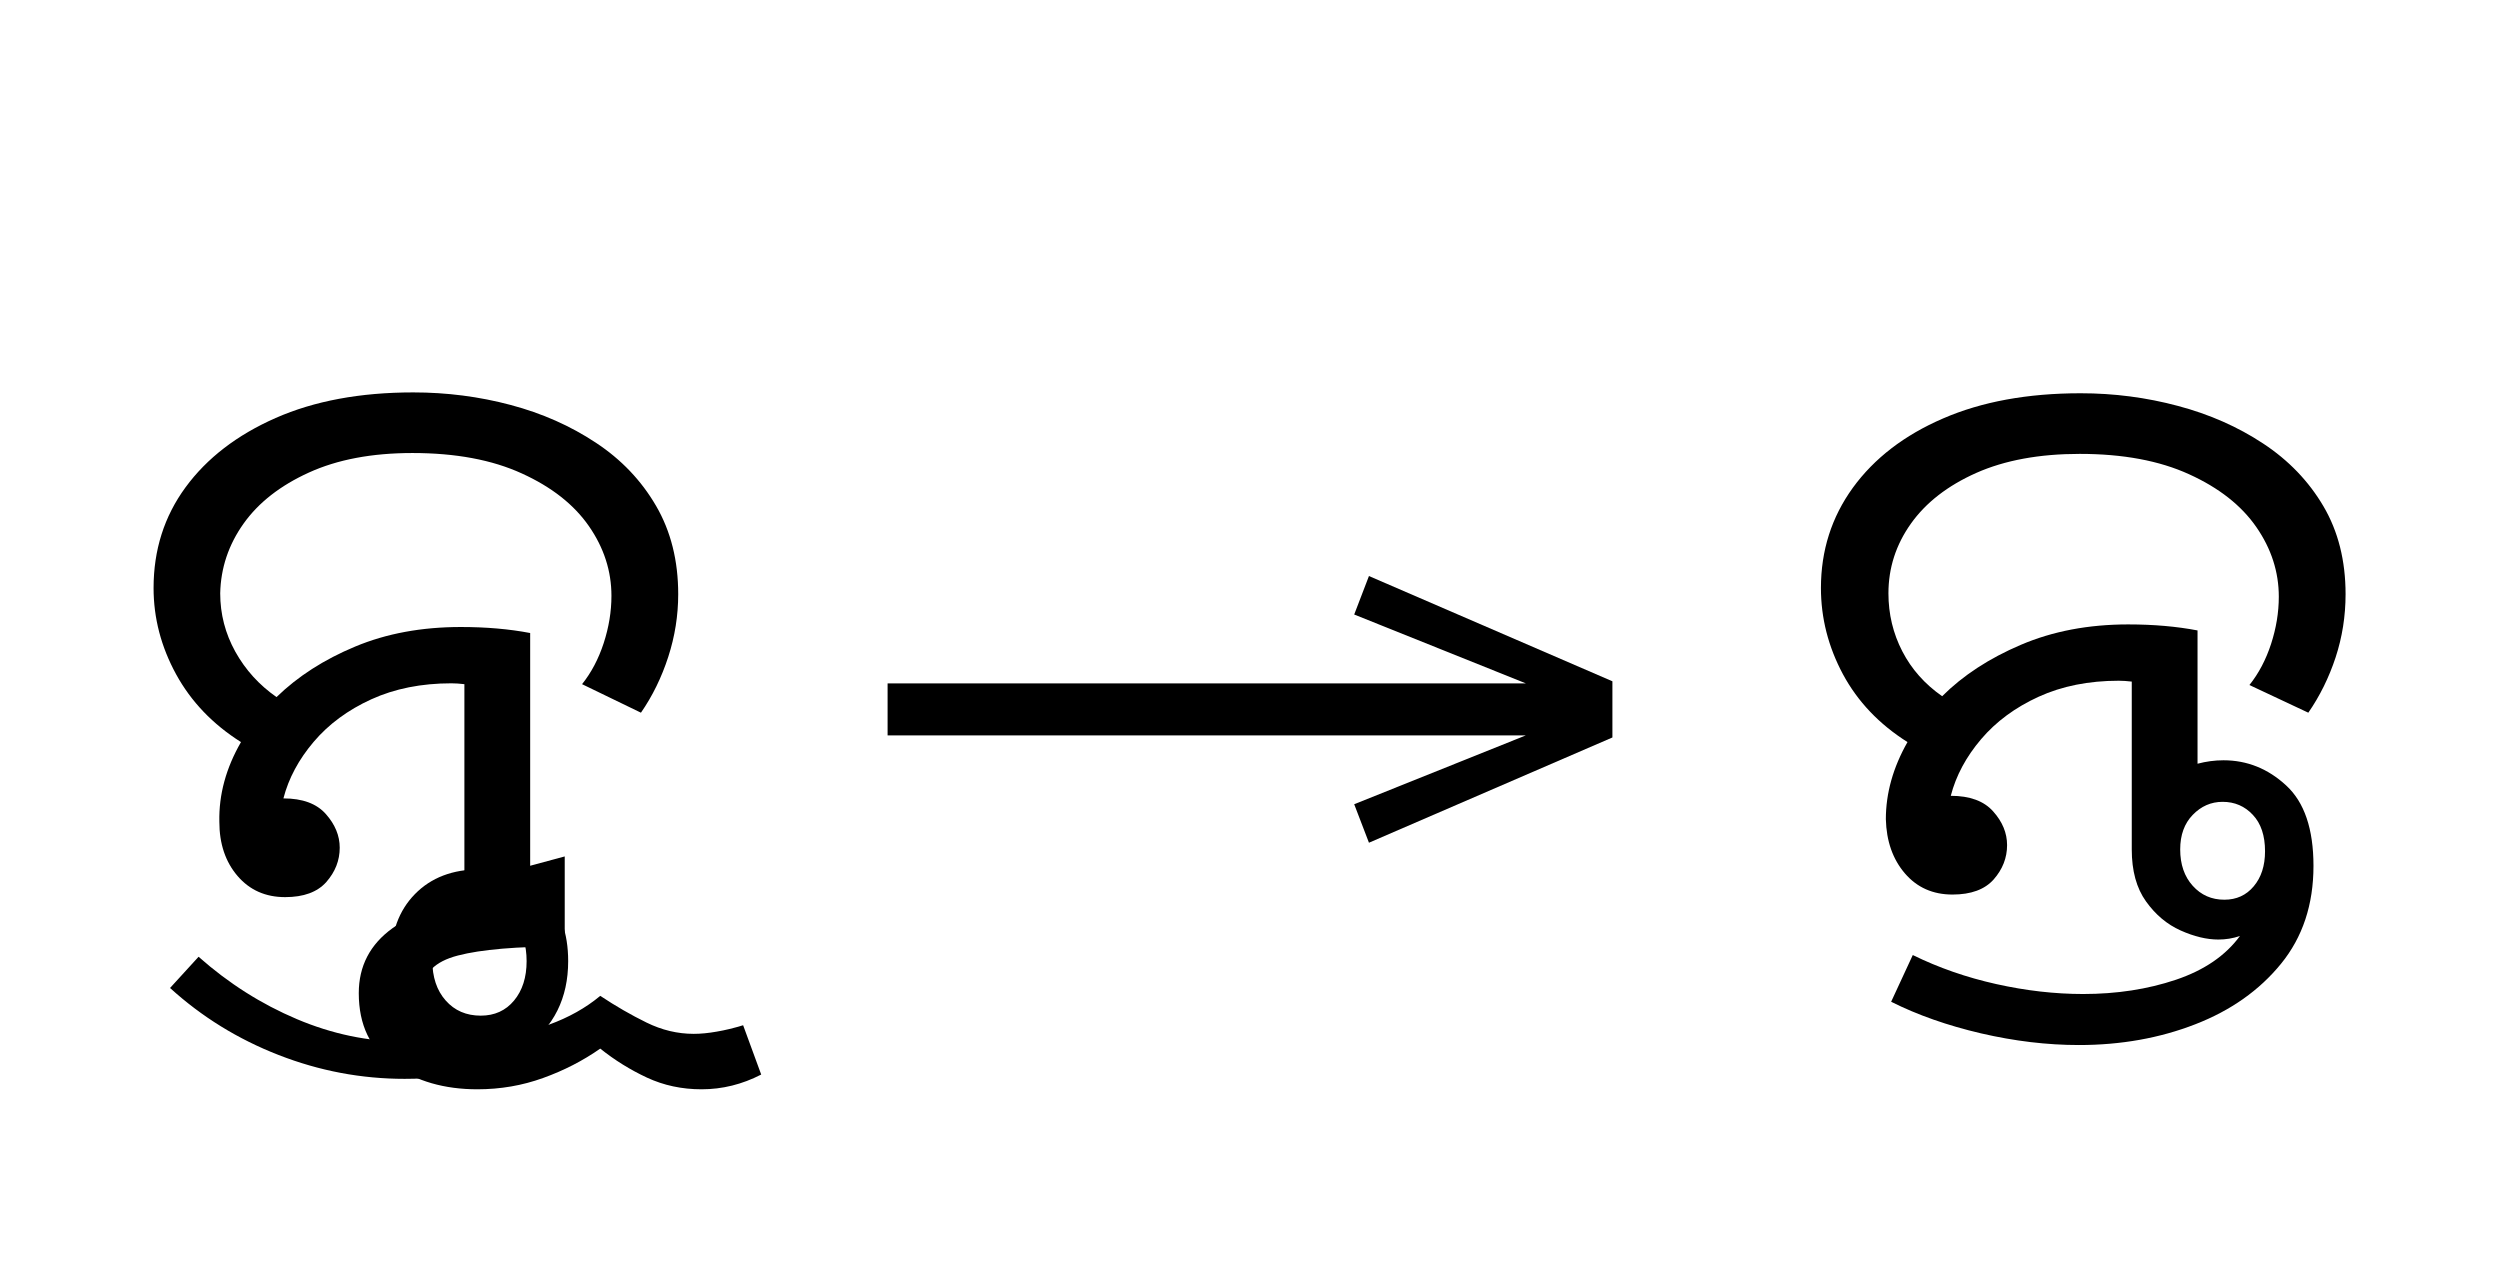
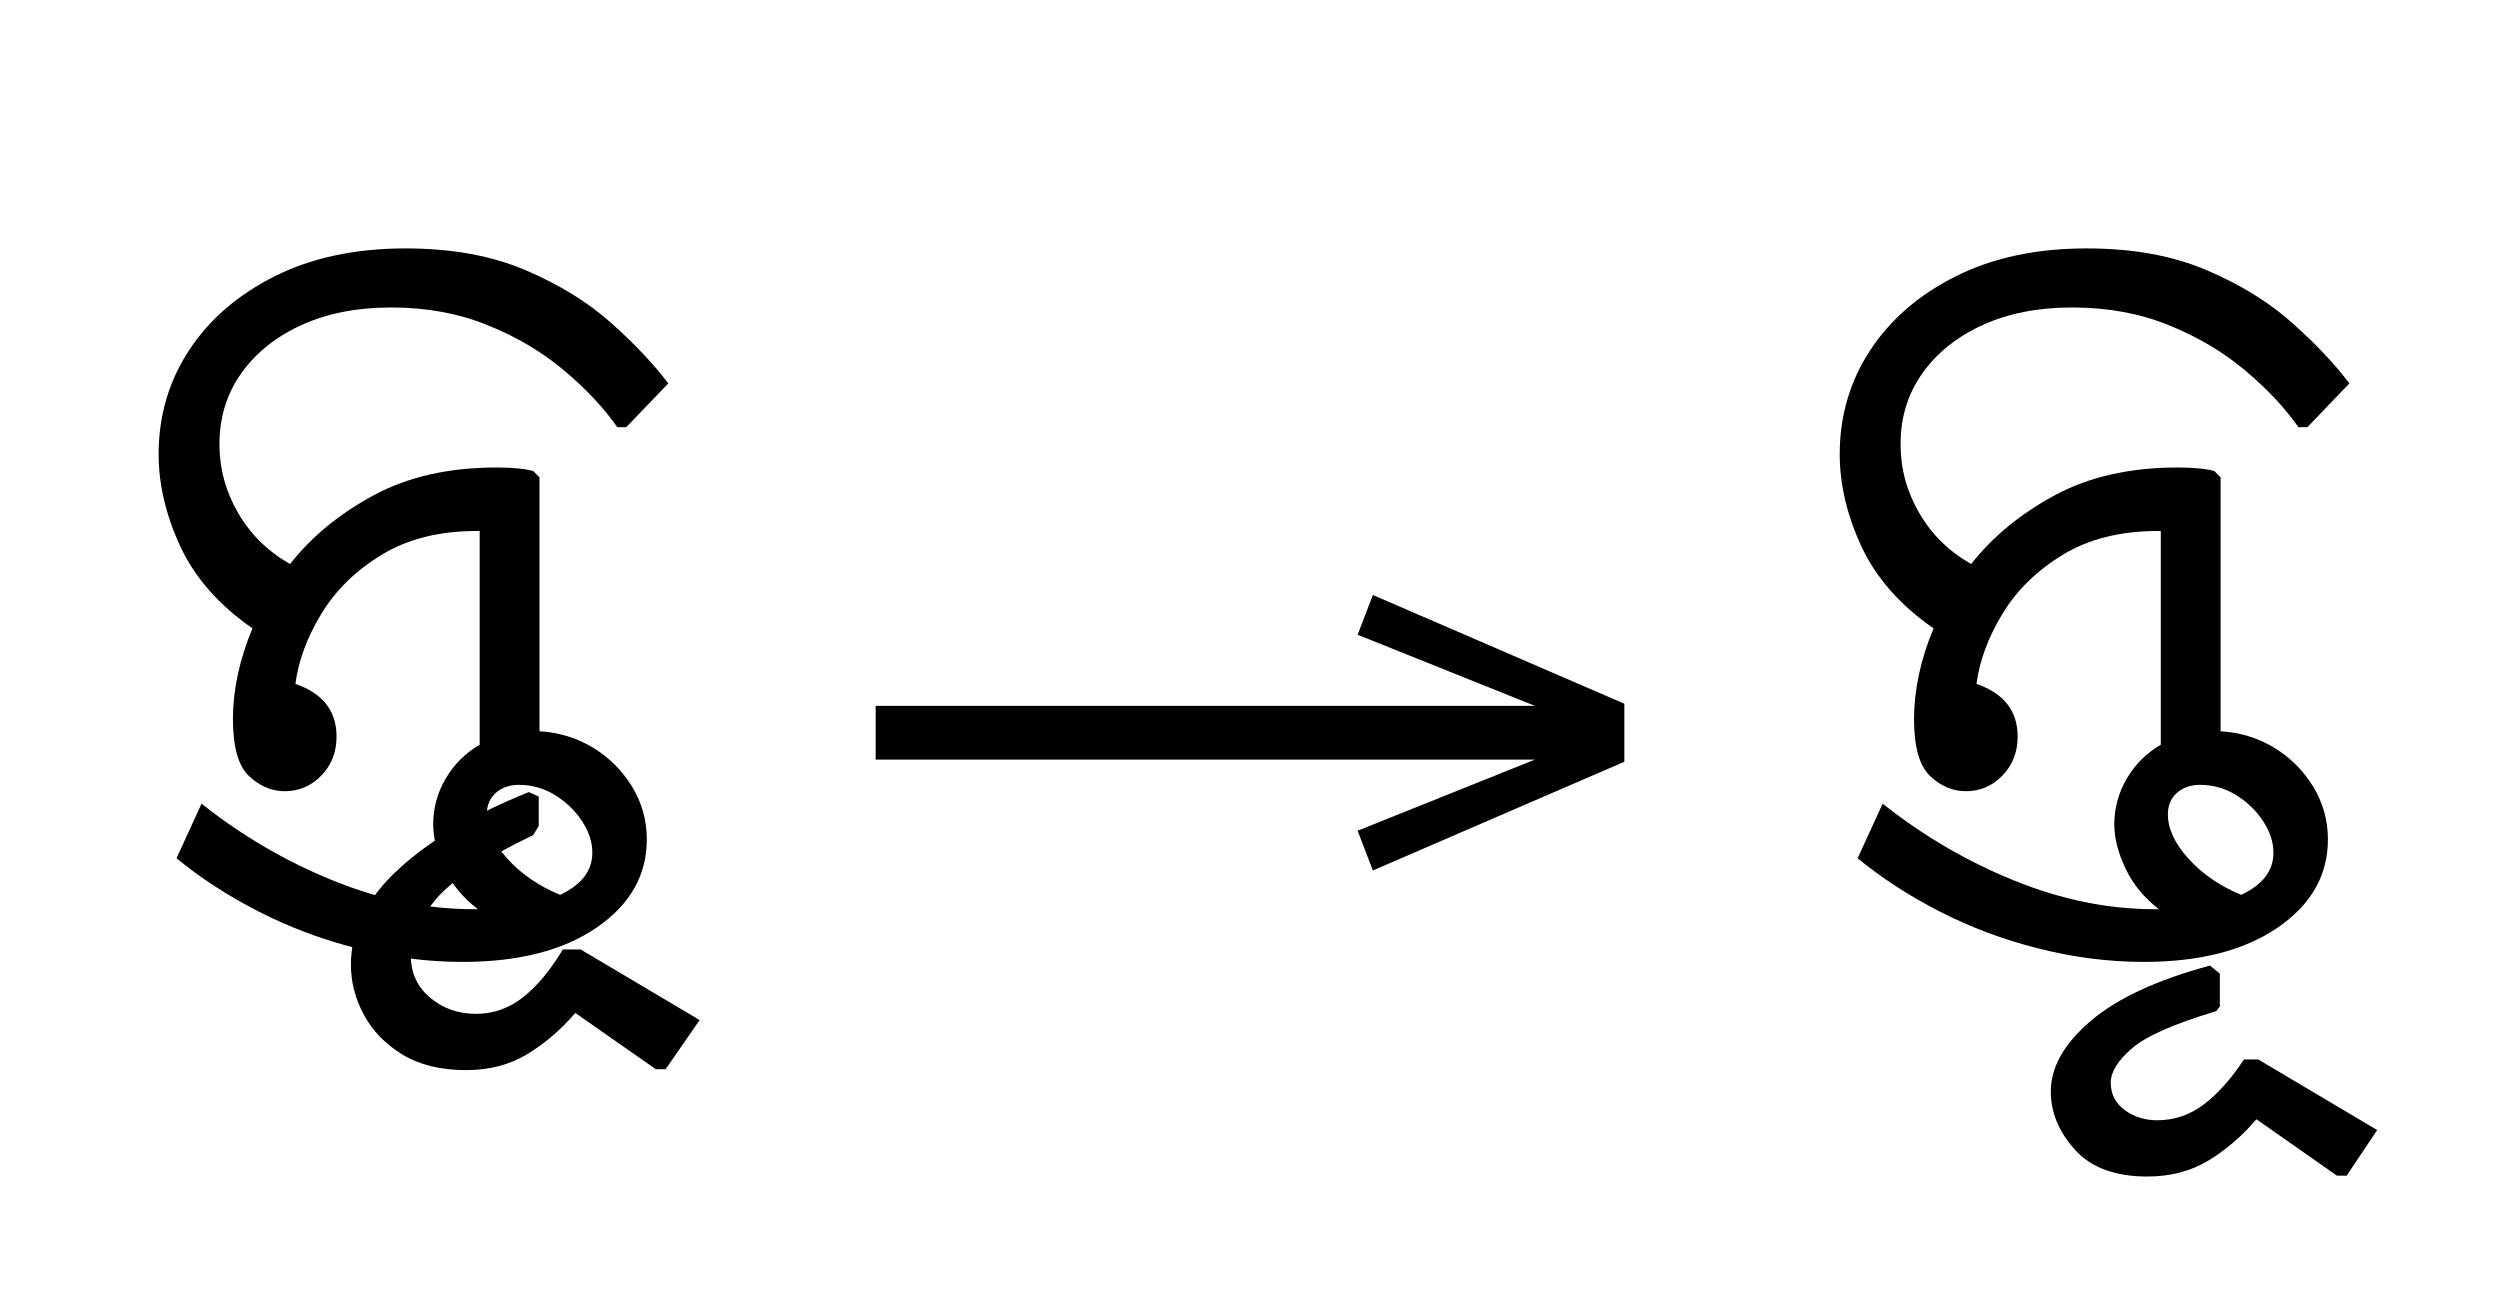
- <svg xmlns="http://www.w3.org/2000/svg" xmlns:xlink="http://www.w3.org/1999/xlink" version="1.1" width="100%" id="oriya-blws" viewBox="0 0 397.129 201.406">
+ <svg xmlns="http://www.w3.org/2000/svg" xmlns:xlink="http://www.w3.org/1999/xlink" version="1.1" width="100%" id="oriya-blws" viewBox="0 0 384.473 201.406">
  <defs>
    <g>
      <symbol overflow="visible" id="oriya-blws:id0:glyph0-0">
-         <path style="stroke:none;" d="M 90.094 -78.547 L 90.094 0 L 44.875 0 L 44.875 -78.547 Z M 84.484 -5.609 L 84.484 -72.938 L 50.484 -72.938 L 50.484 -5.609 Z M 84.484 -5.609 " />
+         <path style="stroke:none;" d="M 10.344 0 L 10.344 -78.547 L 55.547 -78.547 L 55.547 0 Z M 15.953 -5.609 L 49.938 -5.609 L 49.938 -72.938 L 15.953 -72.938 Z M 15.953 -5.609 " />
      </symbol>
      <symbol overflow="visible" id="oriya-blws:id0:glyph0-1">
-         <path style="stroke:none;" d="M 11.875 -18.812 C 11.801 -22.258 12.719 -25.633 14.625 -28.938 C 11.031 -31.207 8.281 -34.082 6.375 -37.562 C 4.469 -41.051 3.516 -44.703 3.516 -48.516 C 3.516 -53.348 4.867 -57.613 7.578 -61.312 C 10.297 -65.02 14.113 -67.957 19.031 -70.125 C 23.945 -72.289 29.773 -73.375 36.516 -73.375 C 40.773 -73.375 44.898 -72.844 48.891 -71.781 C 52.891 -70.719 56.5 -69.117 59.719 -66.984 C 62.945 -64.859 65.5 -62.18 67.375 -58.953 C 69.25 -55.734 70.188 -51.992 70.188 -47.734 C 70.188 -45.023 69.766 -42.367 68.922 -39.766 C 68.078 -37.16 66.922 -34.797 65.453 -32.672 L 57.969 -36.297 C 59.145 -37.766 60.062 -39.504 60.719 -41.516 C 61.375 -43.535 61.703 -45.535 61.703 -47.516 C 61.703 -50.672 60.75 -53.625 58.844 -56.375 C 56.938 -59.125 54.094 -61.359 50.312 -63.078 C 46.539 -64.805 41.906 -65.672 36.406 -65.672 C 31.27 -65.672 26.883 -64.844 23.25 -63.188 C 19.625 -61.539 16.859 -59.379 14.953 -56.703 C 13.047 -54.023 12.055 -51.07 11.984 -47.844 C 11.984 -45.207 12.625 -42.734 13.906 -40.422 C 15.195 -38.109 16.941 -36.188 19.141 -34.656 C 21.848 -37.289 25.18 -39.43 29.141 -41.078 C 33.109 -42.734 37.582 -43.562 42.562 -43.562 C 45.789 -43.562 48.727 -43.305 51.375 -42.797 L 51.375 -9.797 L 43.016 -9.797 L 43.016 -36.297 C 42.422 -36.367 41.867 -36.406 41.359 -36.406 C 37.547 -36.406 34.156 -35.727 31.188 -34.375 C 28.219 -33.02 25.781 -31.223 23.875 -28.984 C 21.969 -26.742 20.68 -24.344 20.016 -21.781 C 22.441 -21.781 24.238 -21.117 25.406 -19.797 C 26.582 -18.473 27.172 -17.047 27.172 -15.516 C 27.172 -13.898 26.602 -12.445 25.469 -11.156 C 24.332 -9.875 22.586 -9.234 20.234 -9.234 C 17.742 -9.234 15.727 -10.129 14.188 -11.922 C 12.645 -13.723 11.875 -16.02 11.875 -18.812 Z M 11.875 -18.812 " />
+         <path style="stroke:none;" d="M 8.797 -5.062 C 13.785 -1.102 19.176 2.047 24.969 4.391 C 30.758 6.742 36.516 7.922 42.234 7.922 C 42.453 7.922 42.641 7.922 42.797 7.922 C 40.961 6.523 39.586 4.852 38.672 2.906 C 37.754 0.969 37.297 -0.844 37.297 -2.531 C 37.297 -4.508 37.805 -6.379 38.828 -8.141 C 39.859 -9.898 41.254 -11.289 43.016 -12.312 L 43.016 -38.609 L 42.688 -38.609 C 38.062 -38.609 34.156 -37.633 30.969 -35.688 C 27.781 -33.75 25.305 -31.332 23.547 -28.438 C 21.785 -25.539 20.719 -22.66 20.344 -19.797 C 23.719 -18.629 25.406 -16.469 25.406 -13.312 C 25.406 -11.406 24.781 -9.805 23.531 -8.516 C 22.289 -7.234 20.789 -6.594 19.031 -6.594 C 17.414 -6.594 15.945 -7.219 14.625 -8.469 C 13.312 -9.719 12.656 -12.066 12.656 -15.516 C 12.656 -17.203 12.852 -19 13.25 -20.906 C 13.656 -22.812 14.258 -24.719 15.062 -26.625 C 10.957 -29.477 8.004 -32.828 6.203 -36.672 C 4.41 -40.523 3.516 -44.32 3.516 -48.062 C 3.516 -52.758 4.758 -57.016 7.25 -60.828 C 9.75 -64.641 13.27 -67.68 17.812 -69.953 C 22.363 -72.234 27.719 -73.375 33.875 -73.375 C 39.594 -73.375 44.539 -72.473 48.719 -70.672 C 52.906 -68.879 56.426 -66.695 59.281 -64.125 C 62.145 -61.562 64.457 -59.109 66.219 -56.766 L 61.047 -51.375 L 59.953 -51.375 C 58.266 -53.789 56.062 -56.133 53.344 -58.406 C 50.633 -60.676 47.5 -62.523 43.938 -63.953 C 40.383 -65.391 36.445 -66.109 32.125 -66.109 C 27.938 -66.109 24.266 -65.391 21.109 -63.953 C 17.961 -62.523 15.488 -60.547 13.688 -58.016 C 11.895 -55.492 11 -52.582 11 -49.281 C 11 -46.27 11.77 -43.441 13.312 -40.797 C 14.852 -38.16 16.977 -36.078 19.688 -34.547 C 22.332 -37.91 25.758 -40.727 29.969 -43 C 34.188 -45.281 39.227 -46.422 45.094 -46.422 C 46.051 -46.422 46.914 -46.383 47.688 -46.312 C 48.457 -46.238 49.098 -46.129 49.609 -45.984 L 50.375 -45.203 L 50.375 -13.969 C 52.801 -13.82 55.004 -13.145 56.984 -11.938 C 58.961 -10.727 60.555 -9.133 61.766 -7.156 C 62.973 -5.176 63.578 -3.008 63.578 -0.656 C 63.578 3.738 61.523 7.348 57.422 10.172 C 53.316 12.992 47.816 14.406 40.922 14.406 C 36.598 14.406 32.27 13.852 27.938 12.75 C 23.613 11.656 19.562 10.133 15.781 8.188 C 12.008 6.25 8.656 4.07 5.719 1.656 Z M 43.891 -3.734 C 43.891 -1.973 44.734 -0.16 46.422 1.703 C 48.109 3.578 50.27 5.062 52.906 6.156 C 55.551 4.914 56.875 3.191 56.875 0.984 C 56.875 -0.328 56.453 -1.625 55.609 -2.906 C 54.766 -4.195 53.66 -5.266 52.297 -6.109 C 50.941 -6.953 49.457 -7.375 47.844 -7.375 C 46.676 -7.375 45.723 -7.039 44.984 -6.375 C 44.254 -5.719 43.891 -4.836 43.891 -3.734 Z M 43.891 -3.734 " />
      </symbol>
      <symbol overflow="visible" id="oriya-blws:id0:glyph0-2">
-         <path style="stroke:none;" d="M 53.016 -1.094 C 53.016 3.594 51.195 7.254 47.562 9.891 C 43.938 12.535 38.828 13.859 32.234 13.859 C 26.734 13.859 21.395 12.848 16.219 10.828 C 11.051 8.816 6.453 5.977 2.422 2.312 L 6.047 -1.656 C 9.859 1.719 14.02 4.359 18.531 6.266 C 23.039 8.172 27.609 9.125 32.234 9.125 C 33.473 9.125 34.68 9.086 35.859 9.016 C 34.023 7.992 32.664 6.582 31.781 4.781 C 30.906 2.988 30.469 0.992 30.469 -1.203 C 30.469 -4.723 31.492 -7.531 33.547 -9.625 C 35.598 -11.719 38.348 -12.766 41.797 -12.766 C 45.242 -12.766 47.973 -11.719 49.984 -9.625 C 52.004 -7.531 53.016 -4.688 53.016 -1.094 Z M 41.906 5.828 C 43.664 5.828 45.078 5.188 46.141 3.906 C 47.203 2.625 47.734 0.957 47.734 -1.094 C 47.734 -3.156 47.203 -4.844 46.141 -6.156 C 45.078 -7.477 43.629 -8.141 41.797 -8.141 C 39.961 -8.141 38.492 -7.5 37.391 -6.219 C 36.297 -4.938 35.75 -3.266 35.75 -1.203 C 35.75 0.922 36.316 2.625 37.453 3.906 C 38.586 5.188 40.07 5.828 41.906 5.828 Z M 41.906 5.828 " />
-       </symbol>
-       <symbol overflow="visible" id="oriya-blws:id0:glyph0-3">
-         <path style="stroke:none;" d="M 24.422 15.062 C 24.422 11.625 25.848 8.875 28.703 6.812 C 31.566 4.758 36.004 3.625 42.016 3.406 L 42.016 0 L 50.594 -2.312 L 50.594 9.125 C 44.508 9.125 39.984 9.508 37.016 10.281 C 34.047 11.051 32.562 12.57 32.562 14.844 C 32.562 16.82 33.348 18.25 34.922 19.125 C 36.504 20.008 38.469 20.453 40.812 20.453 C 43.445 20.453 46.031 19.992 48.562 19.078 C 51.094 18.16 53.273 16.938 55.109 15.406 C 57.086 16.719 59.047 17.848 60.984 18.797 C 62.93 19.754 64.93 20.234 66.984 20.234 C 67.867 20.234 68.844 20.141 69.906 19.953 C 70.969 19.773 72.086 19.504 73.266 19.141 L 75.562 25.406 C 73.145 26.656 70.617 27.281 67.984 27.281 C 65.484 27.281 63.172 26.785 61.047 25.797 C 58.922 24.805 56.941 23.578 55.109 22.109 C 52.91 23.648 50.488 24.895 47.844 25.844 C 45.207 26.801 42.422 27.281 39.484 27.281 C 35.305 27.281 31.75 26.254 28.812 24.203 C 25.883 22.148 24.422 19.102 24.422 15.062 Z M 24.422 15.062 " />
+         <path style="stroke:none;" d="M -1.547 16.172 L 13.094 24.859 L 8.906 30.906 L 7.703 30.906 L -2.203 23.984 C -3.961 26.035 -5.922 27.719 -8.078 29.031 C -10.242 30.352 -12.758 31.016 -15.625 31.016 C -18.77 31.016 -21.391 30.375 -23.484 29.094 C -25.578 27.812 -27.156 26.18 -28.219 24.203 C -29.281 22.223 -29.812 20.172 -29.812 18.047 C -29.812 13.785 -27.848 9.859 -23.922 6.266 C -20.004 2.672 -14.672 -0.477 -7.922 -3.188 L -6.703 -2.641 L -6.703 0.984 L -7.375 2.094 C -13.312 4.945 -17.305 7.582 -19.359 10 C -21.41 12.426 -22.438 14.738 -22.438 16.938 C -22.438 19.062 -21.645 20.785 -20.062 22.109 C -18.488 23.43 -16.602 24.094 -14.406 24.094 C -12.281 24.094 -10.352 23.41 -8.625 22.047 C -6.906 20.691 -5.273 18.734 -3.734 16.172 Z M -1.547 16.172 " />
      </symbol>
    </g>
    <g>
      <symbol overflow="visible" id="oriya-blws:id1:glyph0-0">
        <path style="stroke:none;" d="M 5.375 -96.688 L 69.828 -96.688 L 69.828 0 L 5.375 0 Z M 8.062 -2.688 L 67.141 -2.688 L 67.141 -94 L 8.062 -94 Z M 8.062 -2.688 " />
      </symbol>
      <symbol overflow="visible" id="oriya-blws:id1:glyph0-1">
        <path style="stroke:none;" d="M 68.156 -13.75 L 66.281 -18.641 L 88.094 -27.391 L 6.984 -27.391 L 6.984 -34 L 88.094 -34 L 66.281 -42.75 L 68.156 -47.641 L 99.094 -34.266 L 99.094 -27.125 Z M 68.156 -13.75 " />
      </symbol>
    </g>
    <g>
      <symbol overflow="visible" id="oriya-blws:id2:glyph0-0">
-         <path style="stroke:none;" d="M 90.094 -78.547 L 90.094 0 L 44.875 0 L 44.875 -78.547 Z M 84.484 -5.609 L 84.484 -72.938 L 50.484 -72.938 L 50.484 -5.609 Z M 84.484 -5.609 " />
+         <path style="stroke:none;" d="M 10.344 0 L 10.344 -78.547 L 55.547 -78.547 L 55.547 0 Z M 15.953 -5.609 L 49.938 -5.609 L 49.938 -72.938 L 15.953 -72.938 Z M 15.953 -5.609 " />
      </symbol>
      <symbol overflow="visible" id="oriya-blws:id2:glyph0-1">
-         <path style="stroke:none;" d="M 20.234 -9.562 C 17.742 -9.562 15.727 -10.457 14.188 -12.25 C 12.645 -14.051 11.836 -16.348 11.766 -19.141 C 11.766 -22.441 12.68 -25.707 14.516 -28.938 C 10.922 -31.207 8.188 -34.082 6.312 -37.562 C 4.445 -41.051 3.516 -44.703 3.516 -48.516 C 3.516 -53.273 4.867 -57.523 7.578 -61.266 C 10.297 -65.004 14.113 -67.938 19.031 -70.062 C 23.945 -72.195 29.773 -73.266 36.516 -73.266 C 40.773 -73.266 44.898 -72.727 48.891 -71.656 C 52.891 -70.594 56.5 -69 59.719 -66.875 C 62.945 -64.75 65.5 -62.094 67.375 -58.906 C 69.25 -55.719 70.188 -51.992 70.188 -47.734 C 70.188 -44.953 69.766 -42.273 68.922 -39.703 C 68.078 -37.141 66.922 -34.797 65.453 -32.672 L 57.969 -36.188 C 59.145 -37.656 60.062 -39.395 60.719 -41.406 C 61.375 -43.426 61.703 -45.426 61.703 -47.406 C 61.703 -50.562 60.75 -53.516 58.844 -56.266 C 56.938 -59.016 54.094 -61.25 50.312 -62.969 C 46.539 -64.695 41.906 -65.562 36.406 -65.562 C 31.27 -65.562 26.883 -64.754 23.25 -63.141 C 19.625 -61.523 16.859 -59.379 14.953 -56.703 C 13.047 -54.023 12.094 -51.07 12.094 -47.844 C 12.094 -45.207 12.68 -42.75 13.859 -40.469 C 15.035 -38.195 16.723 -36.297 18.922 -34.766 C 21.555 -37.398 24.891 -39.578 28.922 -41.297 C 32.961 -43.023 37.508 -43.891 42.562 -43.891 C 45.789 -43.891 48.727 -43.633 51.375 -43.125 L 51.375 -26.188 C 52.469 -26.477 53.566 -26.625 54.672 -26.625 C 57.68 -26.625 60.336 -25.555 62.641 -23.422 C 64.953 -21.297 66.109 -17.891 66.109 -13.203 C 66.109 -8.285 64.734 -4.141 61.984 -0.766 C 59.234 2.609 55.602 5.172 51.094 6.922 C 46.582 8.68 41.648 9.562 36.297 9.562 C 32.266 9.562 28.117 9.066 23.859 8.078 C 19.609 7.086 15.801 5.75 12.438 4.062 L 15.188 -1.875 C 18.477 -0.258 22.008 0.969 25.781 1.812 C 29.562 2.656 33.25 3.078 36.844 3.078 C 41.102 3.078 45.031 2.473 48.625 1.266 C 52.219 0.055 54.93 -1.797 56.766 -4.297 C 55.879 -3.992 54.961 -3.844 54.016 -3.844 C 52.547 -3.844 50.945 -4.227 49.219 -5 C 47.5 -5.77 46.035 -7 44.828 -8.688 C 43.617 -10.375 43.016 -12.578 43.016 -15.297 L 43.016 -36.625 C 42.422 -36.695 41.867 -36.734 41.359 -36.734 C 37.547 -36.734 34.156 -36.055 31.188 -34.703 C 28.219 -33.348 25.781 -31.551 23.875 -29.312 C 21.969 -27.07 20.68 -24.672 20.016 -22.109 C 22.441 -22.109 24.238 -21.445 25.406 -20.125 C 26.582 -18.812 27.172 -17.383 27.172 -15.844 C 27.172 -14.227 26.602 -12.773 25.469 -11.484 C 24.332 -10.203 22.586 -9.562 20.234 -9.562 Z M 54.781 -8.906 C 56.32 -8.906 57.566 -9.473 58.516 -10.609 C 59.473 -11.742 59.953 -13.227 59.953 -15.062 C 59.953 -17.051 59.438 -18.594 58.406 -19.688 C 57.383 -20.789 56.102 -21.344 54.562 -21.344 C 53.094 -21.344 51.828 -20.789 50.766 -19.688 C 49.703 -18.594 49.172 -17.129 49.172 -15.297 C 49.172 -13.391 49.703 -11.848 50.766 -10.672 C 51.828 -9.492 53.164 -8.906 54.781 -8.906 Z M 54.781 -8.906 " />
+         <path style="stroke:none;" d="M 8.797 -5.062 C 13.785 -1.102 19.176 2.047 24.969 4.391 C 30.758 6.742 36.516 7.922 42.234 7.922 C 42.453 7.922 42.641 7.922 42.797 7.922 C 40.961 6.523 39.586 4.852 38.672 2.906 C 37.754 0.969 37.297 -0.844 37.297 -2.531 C 37.297 -4.508 37.805 -6.379 38.828 -8.141 C 39.859 -9.898 41.254 -11.289 43.016 -12.312 L 43.016 -38.609 L 42.688 -38.609 C 38.062 -38.609 34.156 -37.633 30.969 -35.688 C 27.781 -33.75 25.305 -31.332 23.547 -28.438 C 21.785 -25.539 20.719 -22.66 20.344 -19.797 C 23.719 -18.629 25.406 -16.469 25.406 -13.312 C 25.406 -11.406 24.781 -9.805 23.531 -8.516 C 22.289 -7.234 20.789 -6.594 19.031 -6.594 C 17.414 -6.594 15.945 -7.219 14.625 -8.469 C 13.312 -9.719 12.656 -12.066 12.656 -15.516 C 12.656 -17.203 12.852 -19 13.25 -20.906 C 13.656 -22.812 14.258 -24.719 15.062 -26.625 C 10.957 -29.477 8.004 -32.828 6.203 -36.672 C 4.41 -40.523 3.516 -44.32 3.516 -48.062 C 3.516 -52.758 4.758 -57.016 7.25 -60.828 C 9.75 -64.641 13.27 -67.68 17.812 -69.953 C 22.363 -72.234 27.719 -73.375 33.875 -73.375 C 39.594 -73.375 44.539 -72.473 48.719 -70.672 C 52.906 -68.879 56.426 -66.695 59.281 -64.125 C 62.145 -61.562 64.457 -59.109 66.219 -56.766 L 61.047 -51.375 L 59.953 -51.375 C 58.266 -53.789 56.062 -56.133 53.344 -58.406 C 50.633 -60.676 47.5 -62.523 43.938 -63.953 C 40.383 -65.391 36.445 -66.109 32.125 -66.109 C 27.938 -66.109 24.266 -65.391 21.109 -63.953 C 17.961 -62.523 15.488 -60.547 13.688 -58.016 C 11.895 -55.492 11 -52.582 11 -49.281 C 11 -46.27 11.77 -43.441 13.312 -40.797 C 14.852 -38.16 16.977 -36.078 19.688 -34.547 C 22.332 -37.91 25.758 -40.727 29.969 -43 C 34.188 -45.281 39.227 -46.422 45.094 -46.422 C 46.051 -46.422 46.914 -46.383 47.688 -46.312 C 48.457 -46.238 49.098 -46.129 49.609 -45.984 L 50.375 -45.203 L 50.375 -13.969 C 52.801 -13.82 55.004 -13.145 56.984 -11.938 C 58.961 -10.727 60.555 -9.133 61.766 -7.156 C 62.973 -5.176 63.578 -3.008 63.578 -0.656 C 63.578 3.738 61.523 7.348 57.422 10.172 C 53.316 12.992 47.816 14.406 40.922 14.406 C 36.598 14.406 32.27 13.852 27.938 12.75 C 23.613 11.656 19.562 10.133 15.781 8.188 C 12.008 6.25 8.656 4.07 5.719 1.656 Z M 43.891 -3.734 C 43.891 -1.973 44.734 -0.16 46.422 1.703 C 48.109 3.578 50.27 5.062 52.906 6.156 C 55.551 4.914 56.875 3.191 56.875 0.984 C 56.875 -0.328 56.453 -1.625 55.609 -2.906 C 54.766 -4.195 53.66 -5.266 52.297 -6.109 C 50.941 -6.953 49.457 -7.375 47.844 -7.375 C 46.676 -7.375 45.723 -7.039 44.984 -6.375 C 44.254 -5.719 43.891 -4.836 43.891 -3.734 Z M 43.891 -3.734 " />
      </symbol>
      <symbol overflow="visible" id="oriya-blws:id2:glyph0-2">
-         <path style="stroke:none;" d="M 24.422 15.062 C 24.422 11.625 25.848 8.875 28.703 6.812 C 31.566 4.758 36.004 3.625 42.016 3.406 L 42.016 0 L 50.594 -2.312 L 50.594 9.125 C 44.508 9.125 39.984 9.508 37.016 10.281 C 34.047 11.051 32.562 12.57 32.562 14.844 C 32.562 16.82 33.348 18.25 34.922 19.125 C 36.504 20.008 38.469 20.453 40.812 20.453 C 43.445 20.453 46.031 19.992 48.562 19.078 C 51.094 18.16 53.273 16.938 55.109 15.406 C 57.086 16.719 59.047 17.848 60.984 18.797 C 62.93 19.754 64.93 20.234 66.984 20.234 C 67.867 20.234 68.844 20.141 69.906 19.953 C 70.969 19.773 72.086 19.504 73.266 19.141 L 75.562 25.406 C 73.145 26.656 70.617 27.281 67.984 27.281 C 65.484 27.281 63.172 26.785 61.047 25.797 C 58.922 24.805 56.941 23.578 55.109 22.109 C 52.91 23.648 50.488 24.895 47.844 25.844 C 45.207 26.801 42.422 27.281 39.484 27.281 C 35.305 27.281 31.75 26.254 28.812 24.203 C 25.883 22.148 24.422 19.102 24.422 15.062 Z M 24.422 15.062 " />
+         <path style="stroke:none;" d="M -27.5 33.656 C -27.5 30.656 -25.863 27.758 -22.594 24.969 C -19.332 22.188 -14.441 19.914 -7.922 18.156 L -6.703 19.141 L -6.703 23.203 L -7.156 23.766 C -12.281 25.297 -15.723 26.812 -17.484 28.312 C -19.242 29.82 -20.125 31.238 -20.125 32.562 C -20.125 33.957 -19.555 35.078 -18.422 35.922 C -17.285 36.766 -15.945 37.188 -14.406 37.188 C -12.281 37.188 -10.352 36.523 -8.625 35.203 C -6.906 33.879 -5.273 32.047 -3.734 29.703 L -1.984 29.703 L 12.656 38.391 L 8.906 44 L 7.703 44 L -2.203 37.062 C -3.961 39.125 -5.922 40.812 -8.078 42.125 C -10.242 43.445 -12.758 44.109 -15.625 44.109 C -19.582 44.109 -22.551 43.008 -24.531 40.812 C -26.508 38.613 -27.5 36.227 -27.5 33.656 Z M -27.5 33.656 " />
      </symbol>
    </g>
  </defs>
-   <g id="oriya-blws:id0:id0" transform="matrix(1.25,0,0,1.25,0.0,4.560547)">
+   <g id="oriya-blws:id0:id0" transform="matrix(1.25,0,0,1.25,0.0,1.328125)">
    <g id="oriya-blws:id0:surface1">
      <g style="fill:rgb(0%,0%,0%);fill-opacity:1;">
-         <use xlink:href="#oriya-blws:id0:glyph0-1" x="16" y="119.594" class="c0" />
-         <use xlink:href="#oriya-blws:id0:glyph0-2" x="19.188" y="119.594" class="c1" />
-         <use xlink:href="#oriya-blws:id0:glyph0-3" x="21.172" y="107.5" class="c2" />
+         <use xlink:href="#oriya-blws:id0:glyph0-1" x="16" y="102.875" class="c0" />
+         <use xlink:href="#oriya-blws:id0:glyph0-2" x="72.984" y="99.578" class="c1" />
      </g>
    </g>
  </g>
-   <g id="oriya-blws:id1:id1" transform="matrix(1.25,0,0,1.25,132.2656,0.0)">
+   <g id="oriya-blws:id1:id1" transform="matrix(1.25,0,0,1.25,125.9375,0.0)">
    <g id="oriya-blws:id1:surface1">
      <g style="fill:rgb(0%,0%,0%);fill-opacity:1;">
        <use xlink:href="#oriya-blws:id1:glyph0-1" x="0" y="120.844" class="arrow" />
      </g>
    </g>
  </g>
-   <g id="oriya-blws:id2:id2" transform="matrix(1.25,0,0,1.25,264.8633,4.560547)">
+   <g id="oriya-blws:id2:id2" transform="matrix(1.25,0,0,1.25,258.5352,1.328125)">
    <g id="oriya-blws:id2:surface1">
      <g style="fill:rgb(0%,0%,0%);fill-opacity:1;">
-         <use xlink:href="#oriya-blws:id2:glyph0-1" x="16" y="119.594" class="c3" />
-         <use xlink:href="#oriya-blws:id2:glyph0-2" x="89.812" y="119.594" class="3" />
+         <use xlink:href="#oriya-blws:id2:glyph0-1" x="16" y="102.875" class="c0" />
+         <use xlink:href="#oriya-blws:id2:glyph0-2" x="72.984" y="99.578" class="c1" />
      </g>
    </g>
  </g>
</svg>
